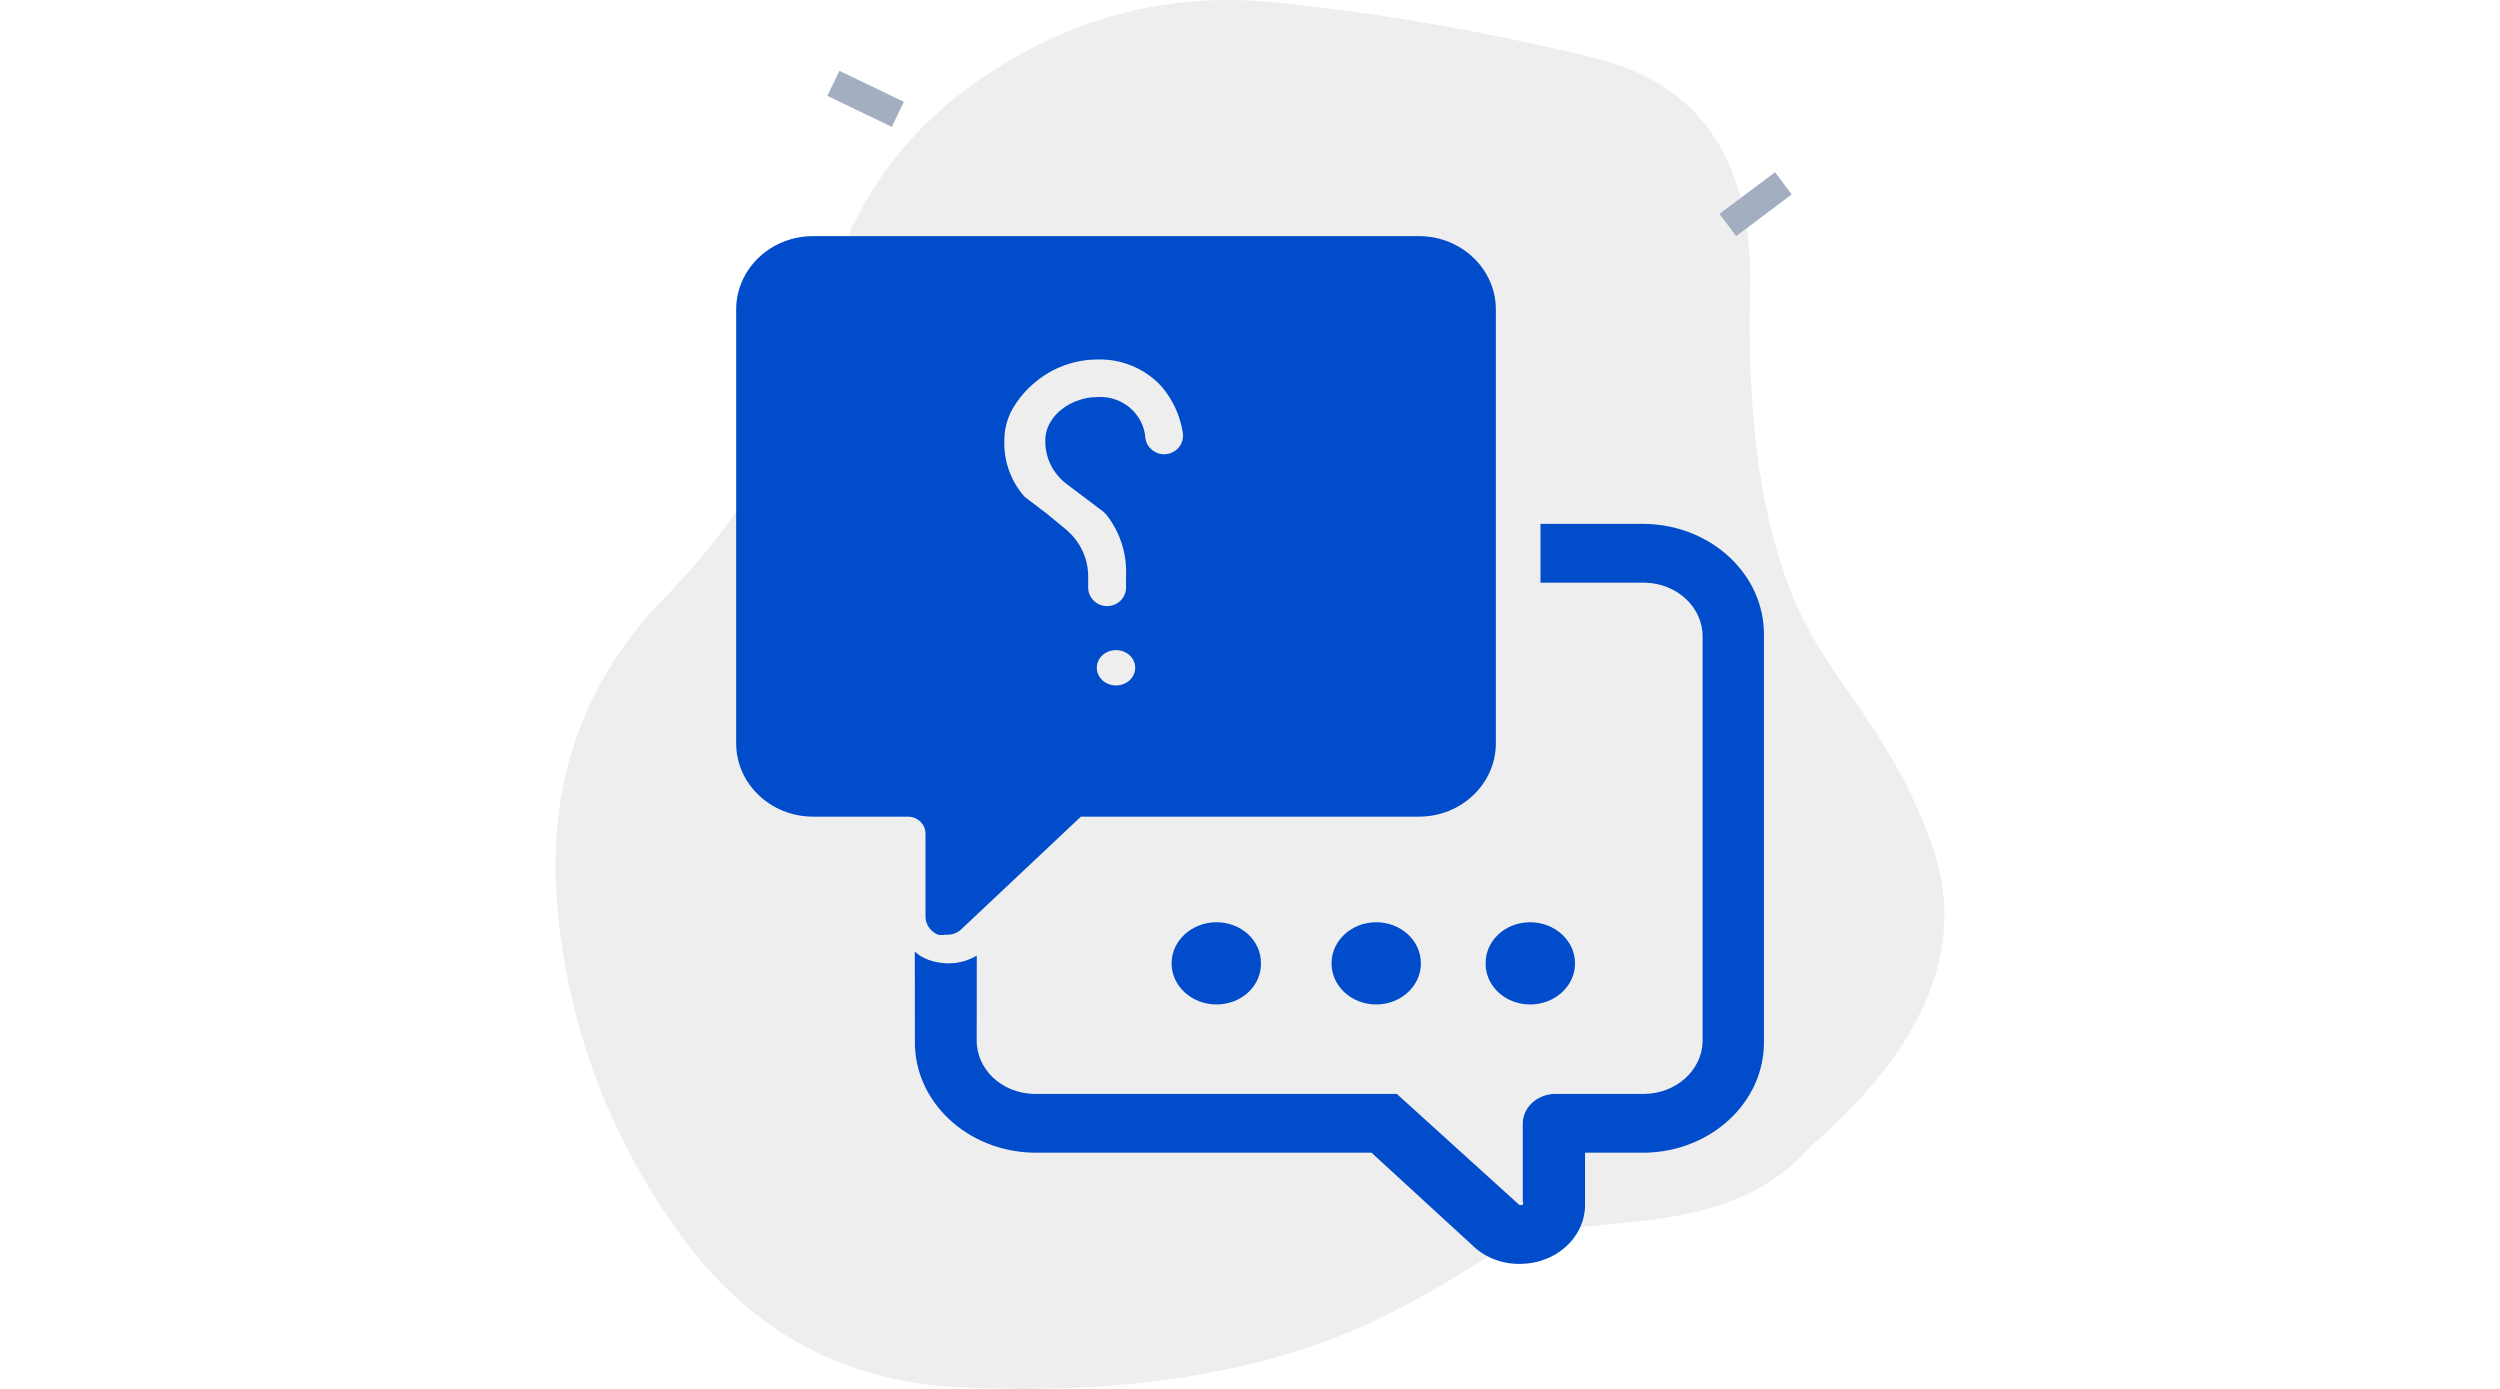
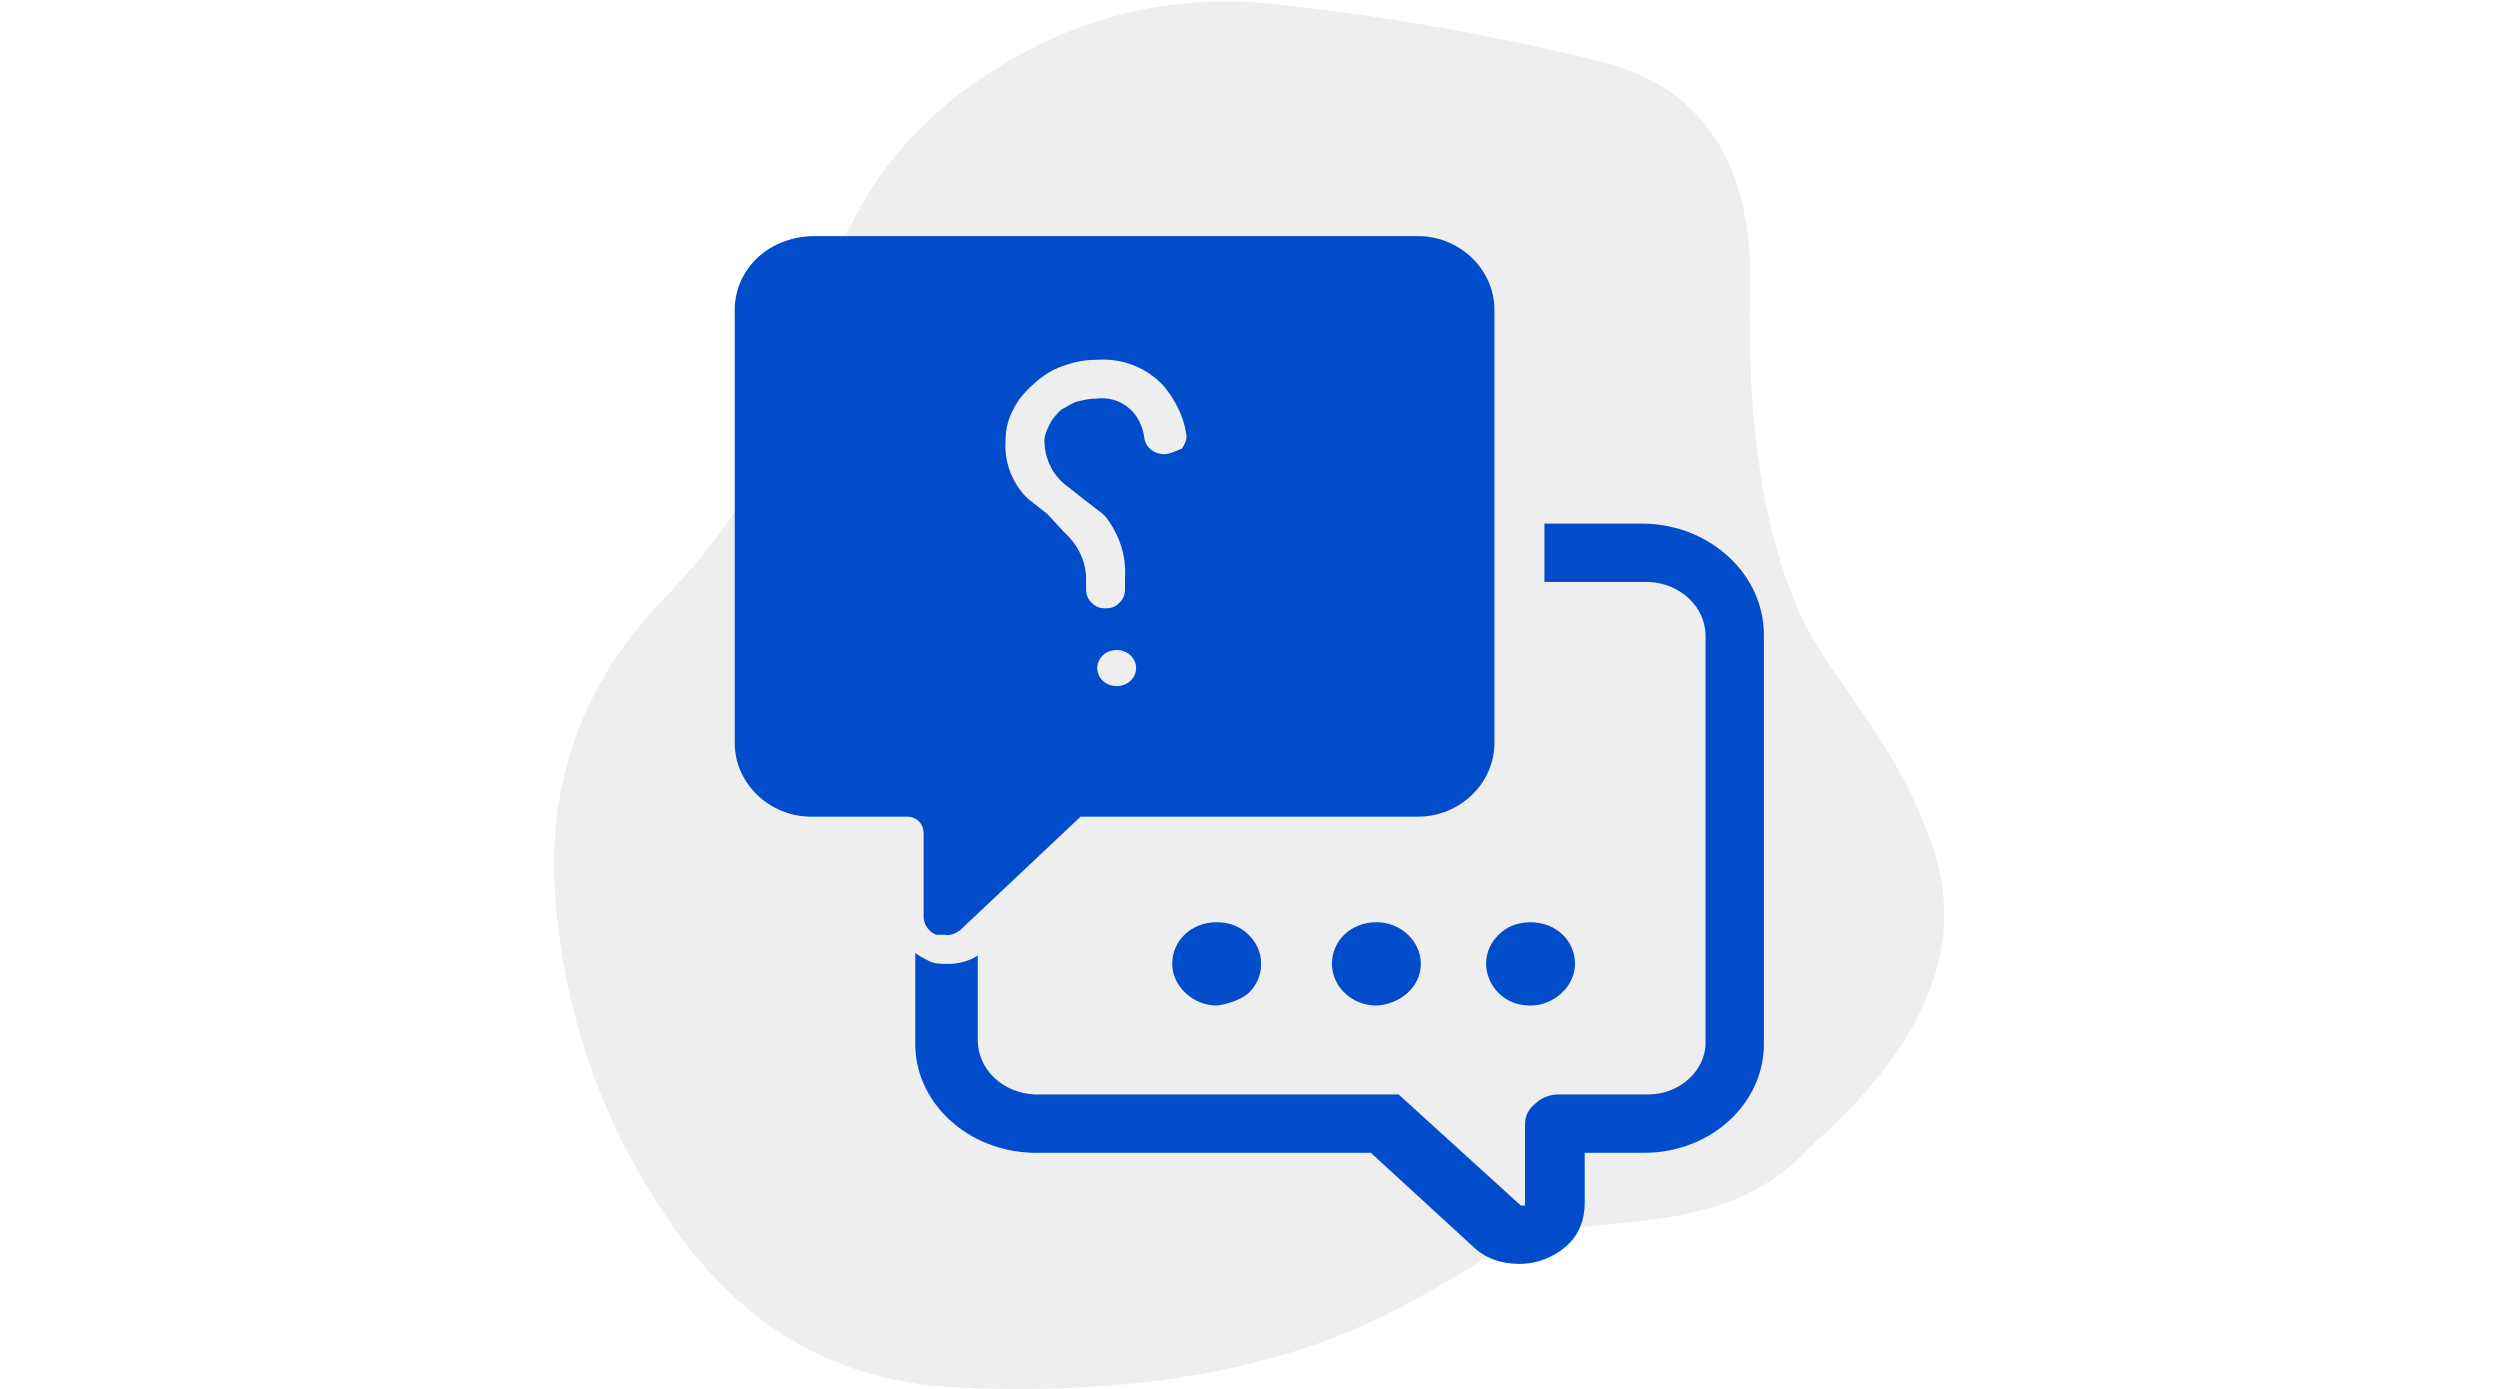
- <svg xmlns="http://www.w3.org/2000/svg" width="180" height="100" viewBox="0 0 180 100" fill="none">
-   <path d="M139.101 60.833C142.115 69.227 137.127 76.667 130.415 82.5C123.655 90.131 113.205 86.66 107.91 90C102.614 93.34 98.144 96.022 91.545 97.821C84.946 99.62 77.411 100.305 68.938 99.876C60.465 99.448 53.703 95.637 48.652 88.442C43.601 81.248 40.749 73.368 40.098 64.803C39.446 56.238 42.053 48.957 47.919 42.962C53.785 36.966 57.532 30.243 59.161 22.791C60.791 15.339 64.783 9.515 71.137 5.318C77.492 1.122 84.417 -0.591 91.912 0.179C99.407 0.95 107.025 2.278 114.764 4.162C122.504 6.046 126.251 11.657 126.007 20.992C125.762 30.328 126.862 37.823 129.306 43.476C131.75 49.129 136.087 52.44 139.101 60.833Z" fill="#EEEEEE" />
-   <path fill-rule="evenodd" clip-rule="evenodd" d="M58.649 17.001H102.194C105.241 17.019 107.701 19.379 107.701 22.283V53.517C107.701 56.421 105.241 58.781 102.194 58.799H77.823L69.148 66.968C68.853 67.21 68.469 67.328 68.081 67.296C67.899 67.328 67.712 67.328 67.53 67.296C66.999 67.07 66.65 66.572 66.635 66.017V60.013C66.635 59.355 66.086 58.817 65.396 58.799H58.511C55.464 58.781 53.004 56.421 53.004 53.517V22.283C53.004 20.865 53.602 19.506 54.663 18.513C55.725 17.519 57.161 16.974 58.649 17.001ZM80.353 49.353C81.117 49.353 81.736 48.783 81.736 48.08C81.736 47.377 81.117 46.807 80.353 46.807C79.588 46.807 78.969 47.377 78.969 48.08C78.969 48.783 79.588 49.353 80.353 49.353ZM83.834 32.707C83.151 32.714 82.568 32.223 82.471 31.559C82.413 30.701 82.005 29.902 81.339 29.344C80.672 28.786 79.805 28.516 78.933 28.595C78.5 28.591 78.071 28.667 77.667 28.818C77.231 28.959 76.825 29.175 76.466 29.456C76.118 29.711 75.83 30.037 75.622 30.412C75.392 30.787 75.269 31.217 75.265 31.655C75.221 32.897 75.789 34.083 76.79 34.842L78.186 35.894L79.452 36.85L79.647 37.042C80.639 38.295 81.145 39.854 81.075 41.441V42.269C81.084 42.63 80.944 42.979 80.687 43.237C80.431 43.495 80.079 43.64 79.712 43.64C79.344 43.64 78.993 43.495 78.736 43.237C78.48 42.979 78.34 42.63 78.349 42.269V41.536C78.357 40.24 77.788 39.006 76.79 38.157L75.362 36.978L73.934 35.894L73.739 35.735C72.779 34.626 72.27 33.206 72.311 31.75C72.304 30.949 72.505 30.159 72.895 29.456C73.328 28.699 73.9 28.029 74.583 27.479C75.174 26.992 75.843 26.604 76.563 26.332C77.32 26.046 78.122 25.895 78.933 25.885C80.703 25.811 82.415 26.511 83.607 27.798C84.438 28.759 84.978 29.929 85.165 31.177C85.221 31.558 85.107 31.945 84.852 32.238C84.597 32.531 84.226 32.702 83.834 32.707ZM118.439 37.72C123.236 37.804 127.06 41.392 127.004 45.757V74.957C127.06 79.322 123.236 82.91 118.439 82.994H114.123V86.582C114.169 87.74 113.696 88.864 112.811 89.697C111.928 90.53 110.709 91.001 109.436 90.999C108.164 91.018 106.941 90.55 106.065 89.711L98.748 82.994H74.403C69.62 82.893 65.816 79.31 65.873 74.957L65.866 68.511C66.101 68.751 66.43 68.951 66.885 69.121C67.326 69.276 67.794 69.358 68.268 69.362C69.008 69.367 69.725 69.168 70.328 68.8L70.323 74.865C70.285 76.96 72.102 78.694 74.403 78.761H100.569L109.369 86.736C109.453 86.78 109.555 86.78 109.639 86.736C109.675 86.668 109.675 86.589 109.639 86.521V80.969C109.621 80.395 109.857 79.837 110.294 79.422C110.731 79.007 111.334 78.769 111.966 78.761H118.439C120.682 78.714 122.498 77.089 122.587 75.049V45.849C122.606 43.737 120.759 42.003 118.439 41.953L110.914 41.953V37.717L118.439 37.72ZM89.87 71.453C90.47 70.896 90.801 70.143 90.788 69.362C90.801 68.581 90.47 67.828 89.87 67.272C89.269 66.715 88.45 66.402 87.594 66.402C85.805 66.402 84.354 67.727 84.354 69.362C84.354 70.997 85.805 72.322 87.594 72.322C88.45 72.322 89.269 72.009 89.87 71.453ZM106.968 69.362C106.956 68.581 107.287 67.828 107.887 67.272C108.487 66.715 109.307 66.402 110.162 66.402C111.952 66.402 113.403 67.727 113.403 69.362C113.403 70.997 111.952 72.322 110.162 72.322C109.307 72.322 108.487 72.009 107.887 71.453C107.287 70.896 106.956 70.143 106.968 69.362ZM102.305 69.362C102.305 67.727 100.864 66.402 99.087 66.402C97.31 66.402 95.87 67.727 95.87 69.362C95.87 70.997 97.31 72.322 99.087 72.322C100.864 72.322 102.305 70.997 102.305 69.362Z" fill="#004CCA" />
-   <line x1="124.404" y1="16.2" x2="128.404" y2="13.2" stroke="#A3AEC1" stroke-width="2" />
-   <path d="M60.004 6L64.643 8.233" stroke="#A3AEC1" stroke-width="2" />
+ <svg xmlns="http://www.w3.org/2000/svg" version="1.1" id="Layer_1" x="0px" y="0px" viewBox="0 0 180 100" style="enable-background:new 0 0 180 100;" xml:space="preserve">
+   <style type="text/css">
+ 	.st0{fill:#EEEEEE;}
+ 	.st1{fill-rule:evenodd;clip-rule:evenodd;fill:#004CCA;}
+ </style>
+   <path class="st0" d="M139.1,60.8c3,8.4-2,15.8-8.7,21.7c-6.8,7.6-17.2,4.2-22.5,7.5c-5.3,3.3-9.8,6-16.4,7.8  c-6.6,1.8-14.1,2.5-22.6,2.1c-8.5-0.4-15.2-4.2-20.3-11.4c-5.1-7.2-7.9-15.1-8.6-23.6c-0.7-8.6,2-15.8,7.8-21.8s9.6-12.7,11.2-20.2  c1.6-7.5,5.6-13.3,12-17.5c6.4-4.2,13.3-5.9,20.8-5.1c7.5,0.8,15.1,2.1,22.9,4C122.5,6,126.3,11.7,126,21  c-0.2,9.3,0.9,16.8,3.3,22.5S136.1,52.4,139.1,60.8z" />
+   <path class="st1" d="M58.6,17h43.5c3,0,5.5,2.4,5.5,5.3v31.2c0,2.9-2.5,5.3-5.5,5.3H77.8L69.1,67c-0.3,0.2-0.7,0.4-1.1,0.3  c-0.2,0-0.4,0-0.6,0c-0.5-0.2-0.9-0.7-0.9-1.3v-6c0-0.7-0.5-1.2-1.2-1.2h-6.9c-3,0-5.5-2.4-5.5-5.3V22.3c0-1.4,0.6-2.8,1.7-3.8  C55.7,17.5,57.2,17,58.6,17z M80.4,49.4c0.8,0,1.4-0.6,1.4-1.3c0-0.7-0.6-1.3-1.4-1.3S79,47.4,79,48.1C79,48.8,79.6,49.4,80.4,49.4z   M83.8,32.7c-0.7,0-1.3-0.5-1.4-1.1c-0.1-0.9-0.5-1.7-1.1-2.2c-0.7-0.6-1.5-0.8-2.4-0.7c-0.4,0-0.9,0.1-1.3,0.2  c-0.4,0.1-0.8,0.4-1.2,0.6c-0.3,0.3-0.6,0.6-0.8,1c-0.2,0.4-0.4,0.8-0.4,1.2c0,1.2,0.5,2.4,1.5,3.2l1.4,1.1l1.3,1l0.2,0.2  c1,1.3,1.5,2.8,1.4,4.4v0.8c0,0.4-0.1,0.7-0.4,1c-0.3,0.3-0.6,0.4-1,0.4c-0.4,0-0.7-0.1-1-0.4c-0.3-0.3-0.4-0.6-0.4-1v-0.7  c0-1.3-0.6-2.5-1.6-3.4L75.4,37l-1.4-1.1l-0.2-0.2c-1-1.1-1.5-2.5-1.4-4c0-0.8,0.2-1.6,0.6-2.3c0.4-0.8,1-1.4,1.7-2  c0.6-0.5,1.3-0.9,2-1.1c0.8-0.3,1.6-0.4,2.4-0.4c1.8-0.1,3.5,0.6,4.7,1.9c0.8,1,1.4,2.1,1.6,3.4c0.1,0.4-0.1,0.8-0.3,1.1  C84.6,32.5,84.2,32.7,83.8,32.7z M118.4,37.7c4.8,0.1,8.6,3.7,8.6,8V75c0.1,4.4-3.8,8-8.6,8h-4.3v3.6c0,1.2-0.4,2.3-1.3,3.1  c-0.9,0.8-2.1,1.3-3.4,1.3c-1.3,0-2.5-0.4-3.4-1.3L98.7,83H74.4c-4.8-0.1-8.6-3.7-8.5-8l0-6.4c0.2,0.2,0.6,0.4,1,0.6  c0.4,0.2,0.9,0.2,1.4,0.2c0.7,0,1.5-0.2,2.1-0.6l0,6.1c0,2.1,1.8,3.8,4.1,3.9h26.2l8.8,8c0.1,0,0.2,0,0.3,0c0-0.1,0-0.1,0-0.2V81  c0-0.6,0.2-1.1,0.7-1.5c0.4-0.4,1-0.7,1.7-0.7h6.5c2.2,0,4.1-1.7,4.1-3.7V45.8c0-2.1-1.8-3.8-4.1-3.9h-7.5v-4.2L118.4,37.7z   M89.9,71.5c0.6-0.6,0.9-1.3,0.9-2.1c0-0.8-0.3-1.5-0.9-2.1c-0.6-0.6-1.4-0.9-2.3-0.9c-1.8,0-3.2,1.3-3.2,3c0,1.6,1.5,3,3.2,3  C88.4,72.3,89.3,72,89.9,71.5z M107,69.4c0-0.8,0.3-1.5,0.9-2.1c0.6-0.6,1.4-0.9,2.3-0.9c1.8,0,3.2,1.3,3.2,3c0,1.6-1.5,3-3.2,3  c-0.9,0-1.7-0.3-2.3-0.9C107.3,70.9,107,70.1,107,69.4z M102.3,69.4c0-1.6-1.4-3-3.2-3c-1.8,0-3.2,1.3-3.2,3c0,1.6,1.4,3,3.2,3  C100.9,72.3,102.3,71,102.3,69.4z" />
</svg>
